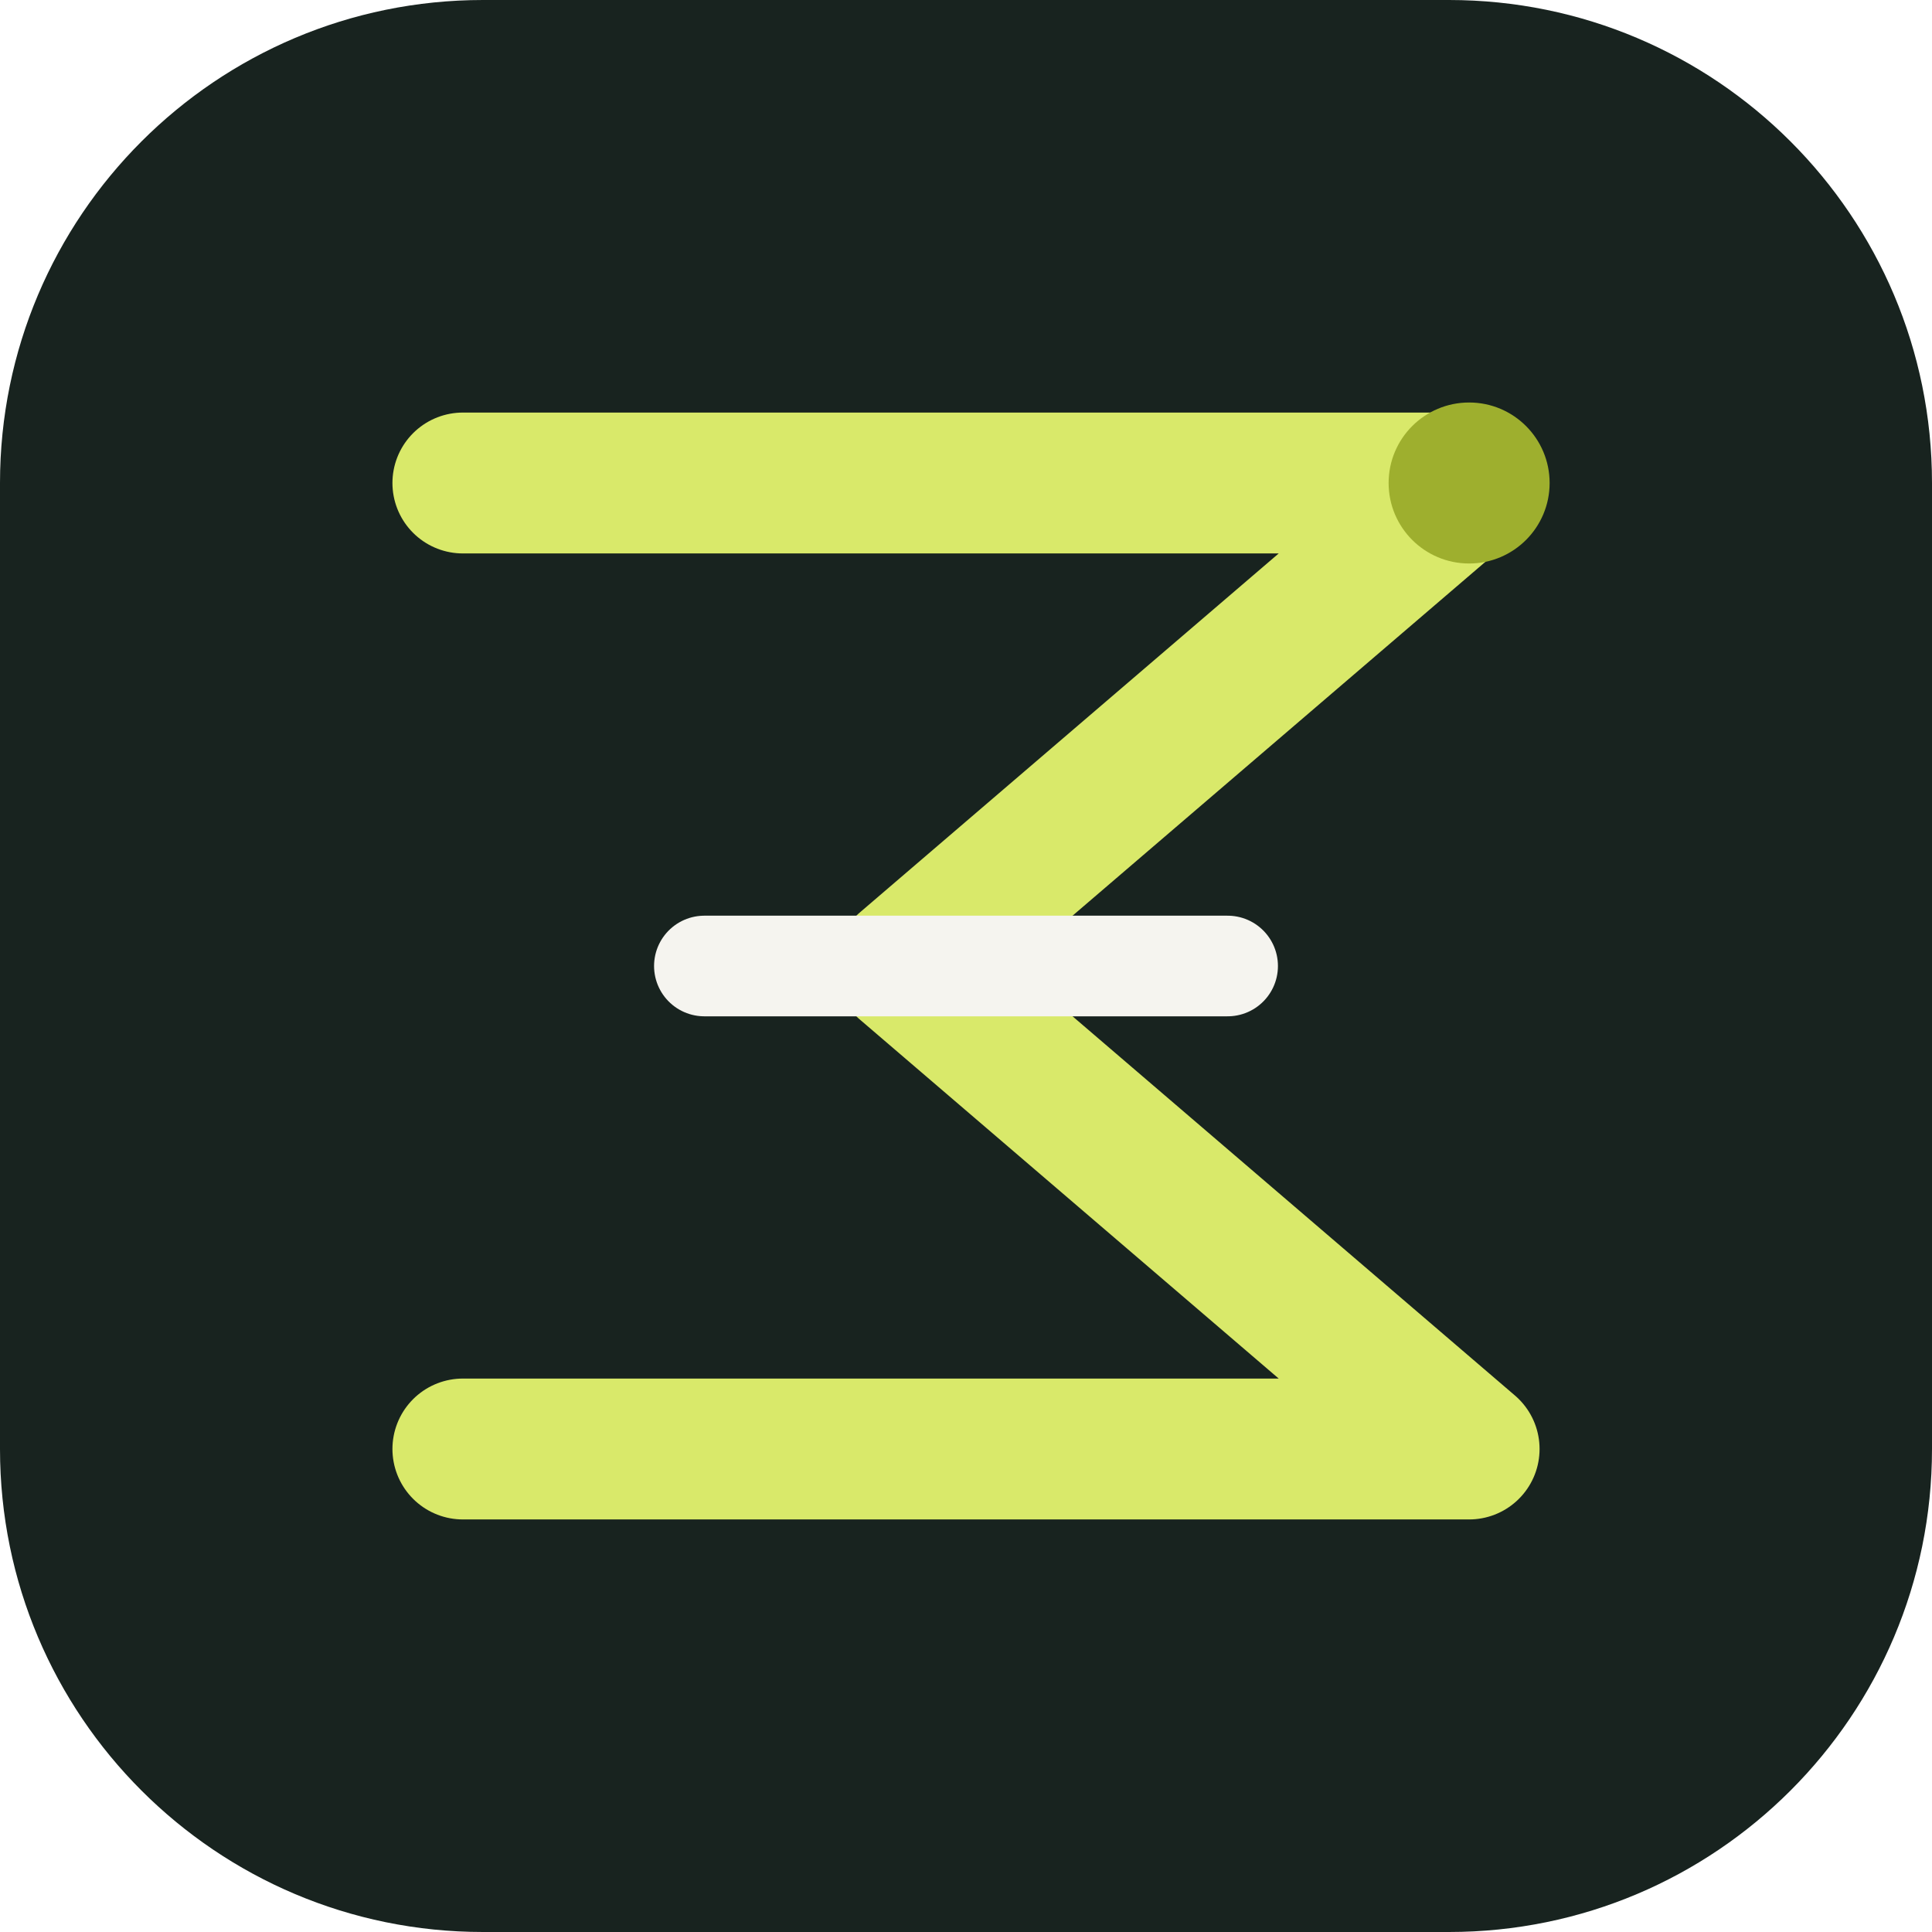
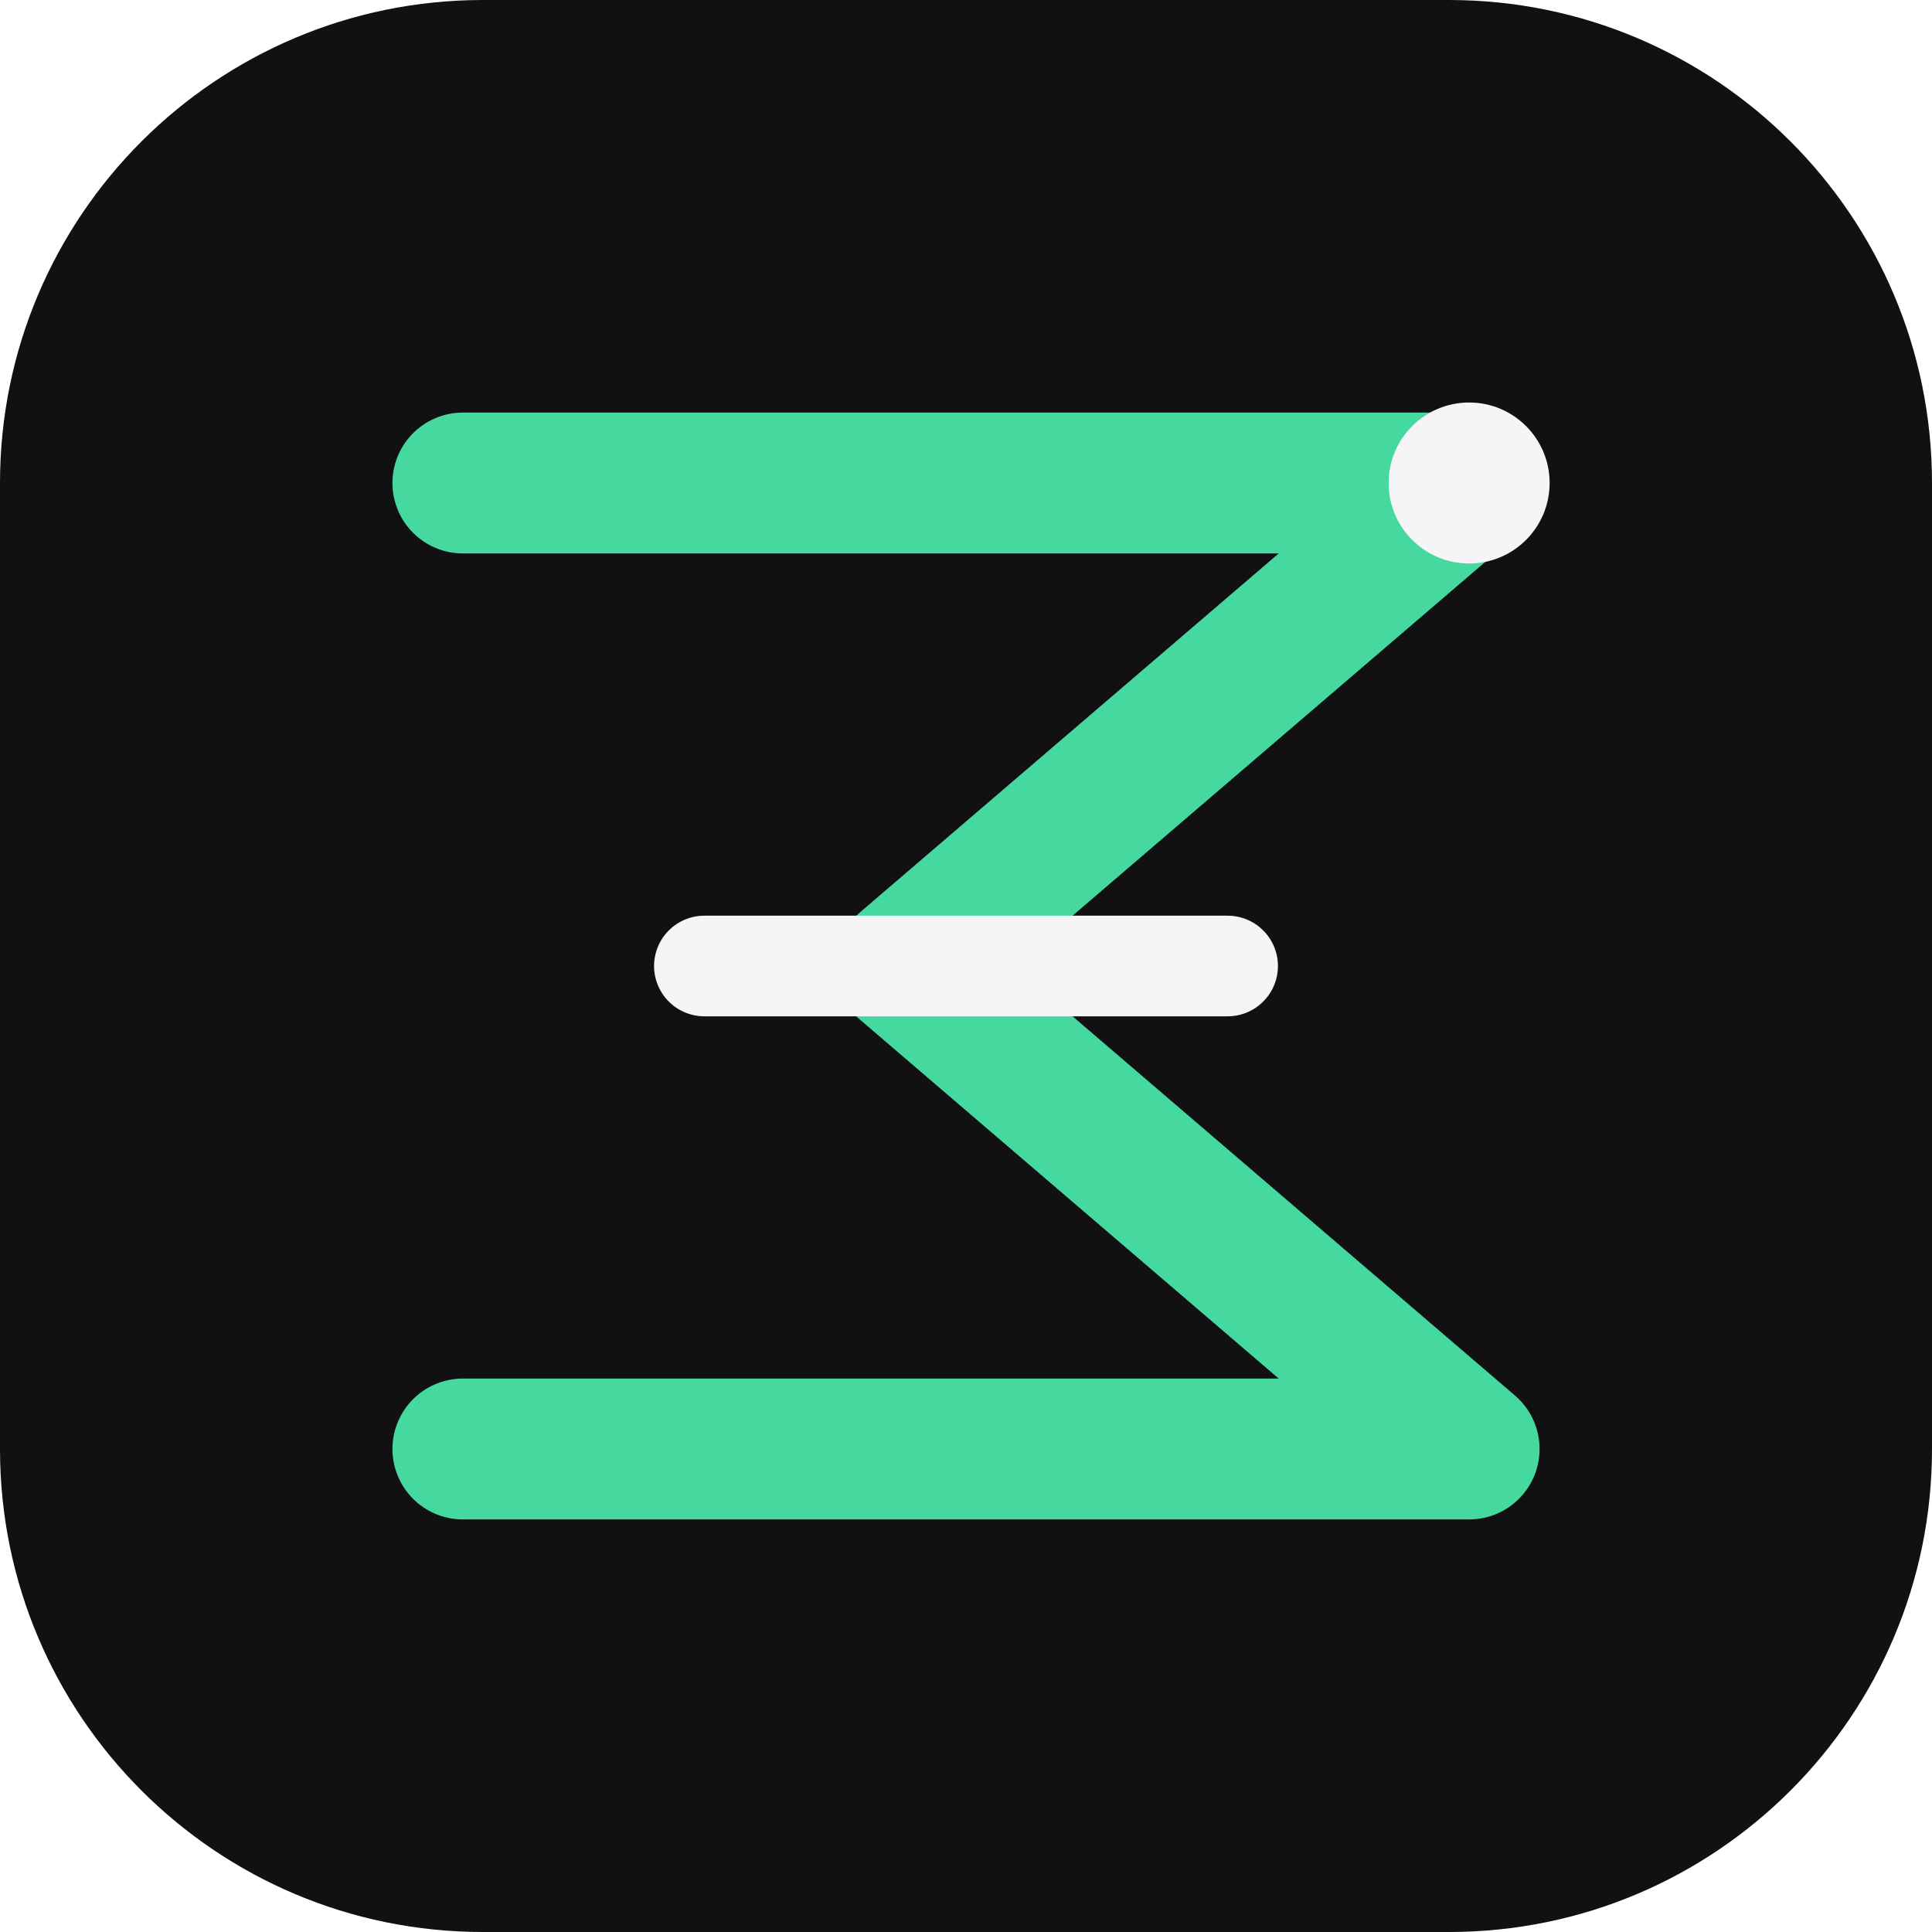
<svg xmlns="http://www.w3.org/2000/svg" viewBox="0 0 96 96" role="img" aria-labelledby="title desc">
-   <rect width="96" height="96" rx="24" fill="#18231f" />
-   <path d="M23 24h50L45 48l28 24H23" fill="none" stroke="#d9e96a" stroke-linecap="round" stroke-linejoin="round" stroke-width="7" />
-   <path d="M35 48h26" stroke="#f5f4ef" stroke-linecap="round" stroke-width="5" />
-   <circle cx="73" cy="24" r="4" fill="#9eaf2e" />
+   <rect width="96" height="96" rx="24" fill="#111113" />
+   <path d="M23 24h50L45 48l28 24H23" fill="none" stroke="#45d9a0" stroke-linecap="round" stroke-linejoin="round" stroke-width="7" />
+   <path d="M35 48h26" stroke="#f5f5f7" stroke-linecap="round" stroke-width="5" />
+   <circle cx="73" cy="24" r="4" fill="#f5f5f7" />
</svg>
